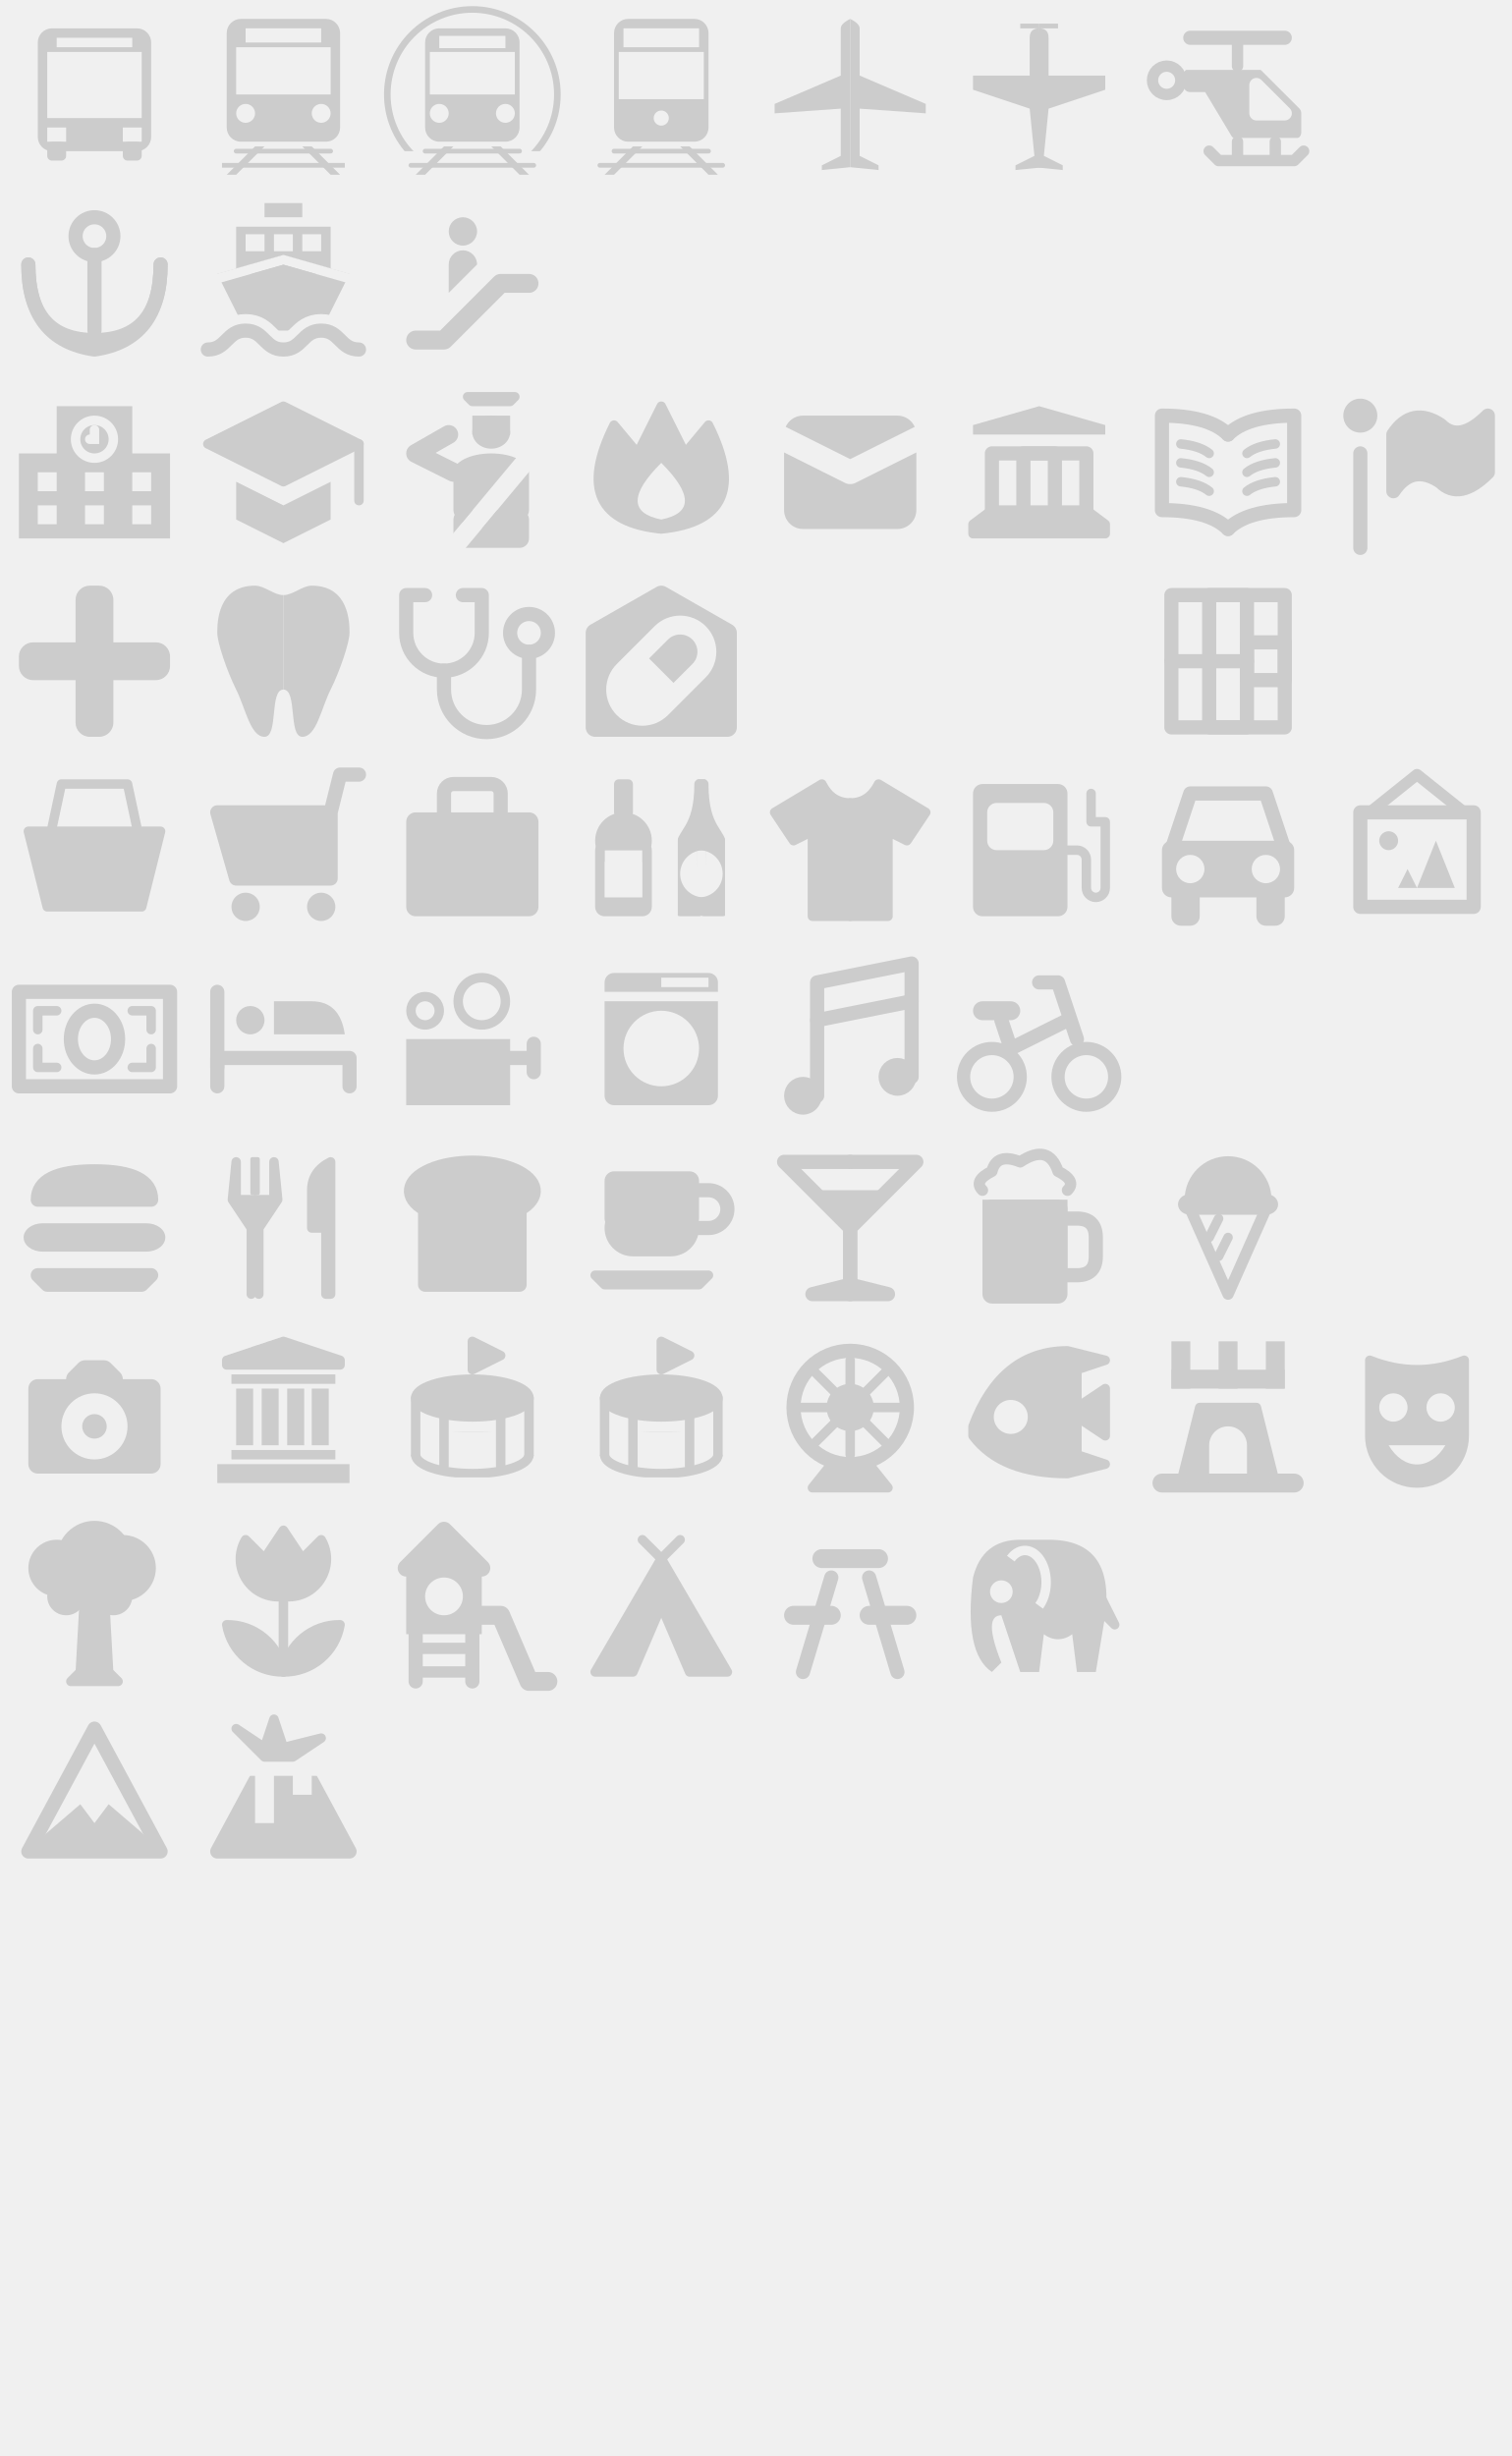
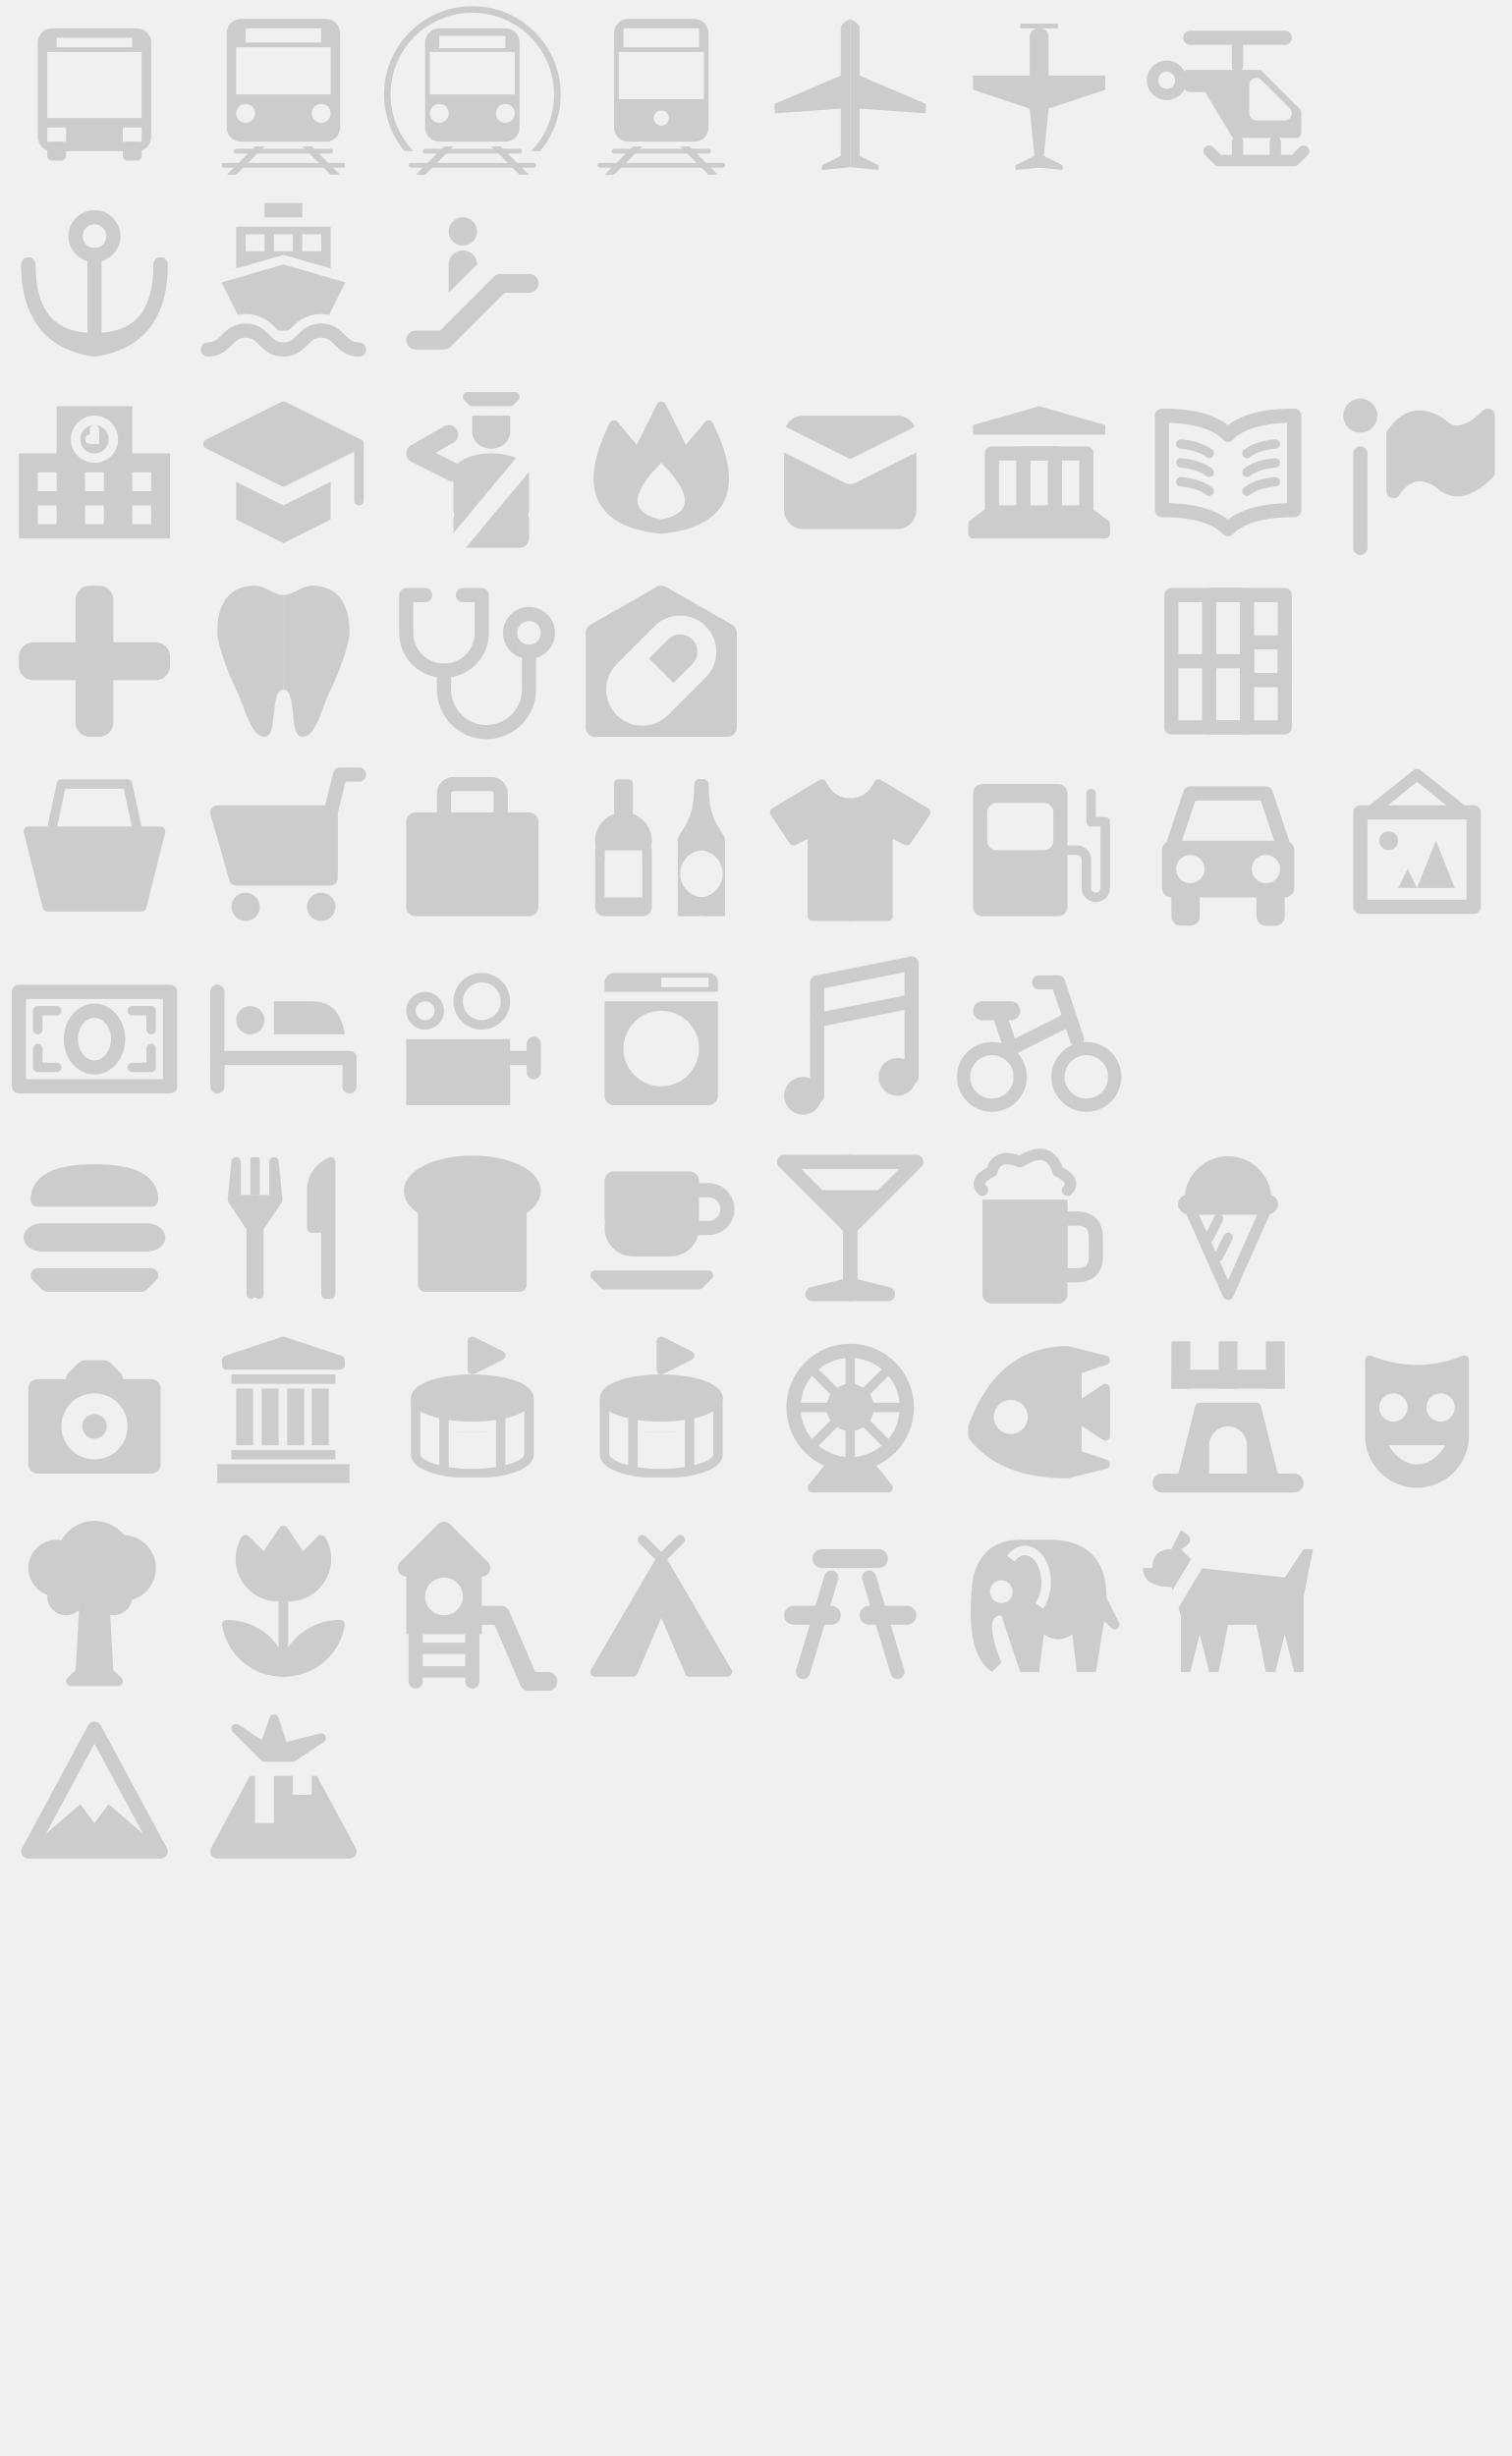
<svg xmlns="http://www.w3.org/2000/svg" viewBox="0 0 160 260">
  <style>
    .fill-only {
      fill: hsl(0 0% 80%);
      stroke: none;
    }

    .stroke-only {
      fill: none;
      stroke: hsl(0 0% 80%);
      stroke-linejoin: round;
      stroke-linecap: round;
    }

    .fill-and-stroke {
      fill: hsl(0 0% 80%);
      stroke: hsl(0 0% 80%);
      stroke-linejoin: round;
      stroke-linecap: round;
    }
  </style>
  <g class="fill-only">
    <view id="bus_11" viewBox="0 0 20 20" />
    <g transform="translate(0, 0)">
      <defs>
        <mask id="bus_11_mask">
          <rect x="0" y="0" width="20" height="20" fill="white" />
          <rect x="6" y="4" width="8" height="1" fill="black" />
          <rect x="5" y="5.5" width="10" height="7" fill="black" />
          <rect x="5" y="13.5" width="2" height="1.5" fill="black" />
          <rect x="13" y="13.5" width="2" height="1.5" fill="black" />
        </mask>
      </defs>
      <rect x="4" y="3" width="12" height="13" rx="1.5" mask="url(#bus_11_mask)" />
      <rect x="5" y="15" width="2" height="2" rx="0.5" mask="url(#bus_11_mask)" />
      <rect x="13" y="15" width="2" height="2" rx="0.5" mask="url(#bus_11_mask)" />
    </g>
    <view id="railway_11" viewBox="20 0 20 20" />
    <g transform="translate(20, 0)">
      <defs>
        <mask id="railway_11_mask">
          <rect x="0" y="0" width="20" height="20" fill="white" />
          <rect x="6" y="3" width="8" height="1.5" fill="black" />
          <rect x="5" y="5" width="10" height="5" fill="black" />
          <circle cx="6" cy="12" r="1" fill="black" />
          <circle cx="14" cy="12" r="1" fill="black" />
        </mask>
      </defs>
      <rect x="4" y="2" width="12" height="13" rx="1.5" mask="url(#railway_11_mask)" />
      <path d="M 7 15.5 l -3 3 l 1 0 l 3 -3" />
      <path d="M 12 15.5 l 3 3 l 1 0 l -3 -3" />
      <path d="M 5 16 l 10 0" class="stroke-only" stroke-width="0.5" />
      <path d="M 3.5 17.5 l 13 0" stroke="hsl(0 0% 80%)" stroke-width="0.5" />
    </g>
    <view id="rail_metro_11" viewBox="40 0 20 20" />
    <g transform="translate(40, 0)">
      <defs>
        <mask id="rail_metro_11_mask">
          <rect x="0" y="0" width="20" height="20" fill="white" />
          <rect x="6.5" y="3.8" width="7" height="1.3" fill="black" />
          <rect x="5.5" y="5.5" width="9" height="4.5" fill="black" />
          <circle cx="6.5" cy="12" r="1" fill="black" />
          <circle cx="13.5" cy="12" r="1" fill="black" />
        </mask>
        <mask id="rail_metro_11_tunnel_mask">
          <rect x="0" y="0" width="20" height="20" fill="white" />
          <rect x="0" y="16" width="20" height="5" fill="black" />
        </mask>
      </defs>
      <rect x="5" y="3" width="10" height="12" rx="1.5" mask="url(#rail_metro_11_mask)" />
      <circle cx="10" cy="10" r="9" class="stroke-only" stroke-width="0.7" mask="url(#rail_metro_11_tunnel_mask)" />
      <path d="M 7 15.5 l -3 3 l 1 0 l 3 -3" />
      <path d="M 12 15.5 l 3 3 l 1 0 l -3 -3" />
      <path d="M 5 16 l 10 0" class="stroke-only" stroke-width="0.5" />
      <path d="M 3.5 17.5 l 13 0" class="stroke-only" stroke-width="0.5" />
    </g>
    <view id="rail_light_11" viewBox="60 0 20 20" />
    <g transform="translate(60, 0)">
      <defs>
        <mask id="rail_light_11_mask">
          <rect x="0" y="0" width="20" height="20" fill="white" />
          <rect x="6" y="3" width="8" height="2" fill="black" />
          <rect x="5.5" y="5.5" width="9" height="5" fill="black" />
          <circle cx="10" cy="12.5" r="0.8" fill="black" />
        </mask>
      </defs>
      <rect x="5" y="2" width="10" height="13" rx="1.5" mask="url(#rail_light_11_mask)" />
      <path d="M 7 15.5 l -3 3 l 1 0 l 3 -3" />
      <path d="M 12 15.5 l 3 3 l 1 0 l -3 -3" />
      <path d="M 5 16 l 10 0" class="stroke-only" stroke-width="0.5" />
      <path d="M 3.5 17.5 l 13 0" class="stroke-only" stroke-width="0.5" />
    </g>
    <view id="airport_11" viewBox="80 0 20 20" />
    <g transform="translate(80, 0)">
      <path d="M 10 2 q -1 0.5 -1 1 v 5 l -7 3 v 1 l 7 -0.5 v5 l -2 1 v 0.5 l 3 -0.3 z" />
      <path d="M 10 2 q -1 0.5 -1 1 v 5 l -7 3 v 1 l 7 -0.5 v5 l -2 1 v 0.5 l 3 -0.3 z" transform="translate(20) scale(-1, 1)" />
    </g>
    <view id="airfield_11" viewBox="100 0 20 20" />
    <g transform="translate(100, 0)">
      <path d="M 10 2.5 h -2 v 0.5 h 2 q -1 0 -1 1 v 4 h -6 v 1.5 l 6 2 l 0.5 5 l -2 1 v 0.5 l 3 -0.3 z" />
      <path d="M 10 2.5 h -2 v 0.5 h 2 q -1 0 -1 1 v 4 h -6 v 1.5 l 6 2 l 0.5 5 l -2 1 v 0.5 l 3 -0.3 z" transform="translate(20) scale(-1, 1)" />
    </g>
    <view id="heliport_11" viewBox="120 0 20 20" />
    <g transform="translate(120 0)">
      <defs>
        <mask id="heliport_11_mask">
          <rect x="0" y="0" width="20" height="20" fill="white" />
          <path d="M 13 9 l 3 3 h -3 z" fill="black" stroke="black" stroke-width="1.5" stroke-linejoin="round" />
        </mask>
      </defs>
      <path d="M 6 8 h 7 l 4 4 v 2 h -6 l -3 -5 h -2 z" class="fill-and-stroke" stroke-width="1.5" mask="url(#heliport_11_mask)" />
      <path d="M 15 15 v 1.5 z" class="stroke-only" stroke-width="1.2" />
      <path d="M 11 4 v 3 z" class="stroke-only" stroke-width="1.2" />
      <path d="M 6 4 h 10 z" class="stroke-only" stroke-width="1.5" />
      <path d="M 11 15 v 1.5 z" class="stroke-only" stroke-width="1.2" />
      <path d="M 8 16 l 1 1 h 8 l 1 -1" class="stroke-only" stroke-width="1.2" />
      <circle cx="3.5" cy="8.5" r="1.5" class="stroke-only" stroke-width="1.2" />
    </g>
    <view id="harbor_11" viewBox="0 20 20 20" />
    <g transform="translate(0, 20)">
      <circle cx="10" cy="5" r="2" class="stroke-only" stroke-width="1.5" />
      <path d="M 10 7 v 8 " class="stroke-only" stroke-width="1.5" />
      <path d="M 3 8 q 0 8 7 8 t 7 -8" class="stroke-only" stroke-width="1.5" />
      <path d="M 3 8 q 0 8 7 9 q 7 -1 7 -9" class="stroke-only" stroke-width="1.5" />
    </g>
    <view id="ferry_terminal_11" viewBox="20 20 20 20" />
    <g transform="translate(20, 20)">
      <defs>
        <mask id="ferry_terminal_11_mask">
          <rect x="0" y="0" width="20" height="20" fill="white" />
          <rect x="6" y="4.8" width="2" height="1.8" fill="black" />
          <rect x="9" y="4.8" width="2" height="1.8" fill="black" />
          <rect x="12" y="4.8" width="2" height="1.8" fill="black" />
          <path d="M 3 9.5 l 7 -2 l 7 2" fill="none" stroke="black" />
          <path d="M 2 17 c 2 0 2 -2 4 -2 s 2 2 4 2 s 2 -2 4 -2 s 2 2 4 2" fill="none" stroke="black" stroke-width="3.5" />
        </mask>
      </defs>
      <rect x="8" y="1.5" width="4" height="1.5" />
      <rect x="5" y="4" width="10" height="5" mask="url(#ferry_terminal_11_mask)" />
      <path d="M 3 9 l 7 -2 l 7 2 l -3 6 h -8" mask="url(#ferry_terminal_11_mask)" />
      <path d="M 2 17 c 2 0 2 -2 4 -2 s 2 2 4 2 s 2 -2 4 -2 s 2 2 4 2" class="stroke-only" stroke-width="1.5" />
    </g>
    <view id="entrance_11" viewBox="40 20 20 20" />
    <g transform="translate(40 20)">
      <circle cx="9" cy="4.5" r="1.5" class="fill-only" />
      <path d="M 7.5 11 v -3 a 1.5 1.5 0 0 1 3 0 z" class="fill-only" />
      <path d="M 4 16 h 3 l 6 -6 h 3 " class="stroke-only" stroke-width="2" />
    </g>
    <view id="school_11" viewBox="0 40 20 20" />
    <g transform="translate(0 40)">
      <defs>
        <mask id="school_11_mask">
          <rect x="0" y="0" width="20" height="20" fill="white" />
          <circle cx="10" cy="6.5" r="2" fill="none" stroke="black" />
          <path d="M 10 5.5 v 1 h -0.5" fill="none" stroke="black" stroke-linecap="round" />
          <rect x="4" y="10" width="2" height="2" fill="black" />
          <rect x="9" y="10" width="2" height="2" fill="black" />
          <rect x="14" y="10" width="2" height="2" fill="black" />
          <rect x="4" y="13.5" width="2" height="2" fill="black" />
          <rect x="9" y="13.5" width="2" height="2" fill="black" />
          <rect x="14" y="13.5" width="2" height="2" fill="black" />
        </mask>
      </defs>
      <path d="M 6 3 h 8 v 5 h 4 v 9 h -16 v -9 h 4 z" class="fill-only" mask="url(#school_11_mask)" />
    </g>
    <view id="college_11" viewBox="20 40 20 20" />
    <g transform="translate(20 40)">
      <path d="M 18 7 l -8 -4 l -8 4 l 8 4 l 8 -4 z" class="fill-and-stroke" />
      <path d="M 18 7 v6" class="stroke-only" />
      <path d="M 5 11 v 4 l 5 2.5 l 5 -2.5 v -4 l -5 2.5 z" />
    </g>
    <view id="police_11" viewBox="40 40 20 20" />
    <g transform="translate(40 40)">
      <defs>
        <mask id="police_11_mask">
          <rect x="0" y="0" width="20" height="20" fill="white" />
          <path d="M 18 6 l -10 12" style="fill:none; stroke:black; stroke-width:2" />
        </mask>
      </defs>
      <rect x="8" y="8" width="8" height="8" rx="4" ry="2" mask="url(#police_11_mask)" />
      <rect x="8" y="14" width="8" height="4" rx="1" mask="url(#police_11_mask)" />
      <path d="M 8 10 l -4 -2 l 3.5 -2" class="stroke-only" style="stroke-width:2" />
      <rect x="10" y="4" width="4" height="3.5" rx="2" />
      <rect x="10" y="4" width="4" height="2" />
      <path d="M 9.5 2 h 5 l -0.5 0.5 h -4 z" class="fill-and-stroke" />
    </g>
    <view id="fire_station_11" viewBox="60 40 20 20" />
    <g transform="translate(60 40)">
      <defs>
        <mask id="fire_station_11_mask">
          <rect x="0" y="0" width="20" height="20" fill="white" />
          <path d="M 10 9 Q 5 14 10 15 Q 15 14 10 9 z" style="fill:black" />
        </mask>
      </defs>
      <path d="M 10 3 L 7.5 8 L 5 5 Q 0 15 10 16 Q 20 15 15 5 L 12.5 8 z" class="fill-and-stroke" mask="url(#fire_station_11_mask)" />
    </g>
    <view id="post_11" viewBox="80 40 20 20" />
    <g transform="translate(80 40)">
      <defs>
        <mask id="post_11_mask">
          <rect x="0" y="0" width="20" height="20" fill="white" />
          <path d="M 2 6 L 10 10 L 18 6" style="fill:none; stroke:black; stroke-width:2.5; stroke-linejoin:round" />
        </mask>
      </defs>
      <rect x="3" y="4" width="14" height="12" rx="2" mask="url(#post_11_mask)" />
    </g>
    <view id="town_hall_11" viewBox="100 40 20 20" />
    <g transform="translate(100 40)">
      <path d="M 10 3 l -7 2 v 1 h 14 v -1 z" class="fill-only" />
      <path d="M 5 14 v -6 h 10 v 6" class="stroke-only" stroke-width="1.5" />
      <path d="M 8.333 14 v -6 h 3.333 v 6" class="stroke-only" stroke-width="1.5" />
      <path d="M 5 14 l -2 1.5 v 1 h 14 v -1 l -2 -1.5 z" class="fill-and-stroke" />
    </g>
    <view id="library_11" viewBox="120 40 20 20" />
    <g transform="translate(120 40)">
      <path d="M 10 6 q -2 -2 -7 -2 v 10 q 5 0 7 2" class="stroke-only" stroke-width="1.5" />
      <path d="M 10 6 q -2 -2 -7 -2 v 10 q 5 0 7 2" class="stroke-only" stroke-width="1.5" transform="translate(20 0) scale(-1 1)" />
      <path d="M 8 8 q -1 -0.8 -3 -1" class="stroke-only" stroke-width="1" />
      <path d="M 8 10 q -1 -0.8 -3 -1" class="stroke-only" stroke-width="1" />
      <path d="M 8 12 q -1 -0.8 -3 -1" class="stroke-only" stroke-width="1" />
      <path d="M 12 8 q 1 -0.8 3 -1" class="stroke-only" stroke-width="1" />
      <path d="M 12 10 q 1 -0.8 3 -1" class="stroke-only" stroke-width="1" />
      <path d="M 12 12 q 1 -0.8 3 -1" class="stroke-only" stroke-width="1" />
    </g>
    <view id="embassy_11" viewBox="140 40 20 20" />
    <g transform="translate(140 40)">
      <circle cx="4" cy="4" r="1.8" />
      <path d="M 4 8 v 10" class="stroke-only" stroke-width="1.5" />
      <path d="M 7.5 6 q 2 -3 5 -1 q 2 2 5 -1 v 6 q -3 3 -5 1 q -3 -2 -5 1 z" class="fill-and-stroke" stroke-width="1.5" />
    </g>
    <view id="hospital_11" viewBox="0 60 20 20" />
    <g transform="translate(0 60)">
      <rect x="2" y="8" width="16" height="4" rx="1.5" />
      <rect x="8" y="2" width="4" height="16" rx="1.5" />
    </g>
    <view id="dentist_11" viewBox="20 60 20 20" />
    <g transform="translate(20 60)">
      <path d="M 10 3 C 9 3 8 2 7 2 C 3 2 3 6 3 7 S 4 11 5 13 S 6.5 18 8 18 S 8.5 13 10 13 z" class="fill-only" />
      <path d="M 10 3 C 9 3 8 2 7 2 C 3 2 3 6 3 7 S 4 11 5 13 S 6.5 18 8 18 S 8.5 13 10 13 z" class="fill-only" transform="translate(20) scale(-1,1)" />
    </g>
    <view id="doctor_11" viewBox="40 60 20 20" />
    <g transform="translate(40 60)">
      <path d="M 5 3 h -2 v 4 a 4 4 0 0 0 8 0 v -4 h -2 " class="stroke-only" stroke-width="1.5" />
      <path d="M 7 11 v 2 a 4 4 0 0 0 9 0 v -4" class="stroke-only" stroke-width="1.5" />
      <circle cx="16" cy="7" r="2" class="stroke-only" stroke-width="1.5" />
    </g>
    <view id="pharmacy_11" viewBox="60 60 20 20" />
    <g transform="translate(60 60)">
      <defs>
        <mask id="pharmacy_11_mask">
          <rect x="0" y="0" width="20" height="20" fill="white" />
          <path d="M 6 11 a 2 2 0 0 0 4 4 l 4 -4 a 2 2 0 0 0 -4 -4 z" class="stroke-only" style="stroke:black; stroke-width:2" />
          <path d="M 6 11 a 2 2 0 0 0 4 4 l 2 -2 l -4 -4 z" class="fill-only" style="fill:black" />
        </mask>
      </defs>
      <path d="M 10 3 l -7 4 v 10 h 14 v -10 z" class="fill-and-stroke" stroke-width="2" mask="url(#pharmacy_11_mask)" />
    </g>
    <view id="prison_11" viewBox="120 60 20 20" />
    <g transform="translate(120 60)" class="stroke-only" stroke-width="1.5">
      <rect x="4" y="3" width="12" height="14" />
      <rect x="8" y="3" width="4" height="14" />
      <rect x="12" y="8" width="4" height="4" />
      <path d="M 4 10 h 8" />
    </g>
    <view id="shop_11" viewBox="0 80 20 20" />
    <g transform="translate(0 80)">
      <path d="M 3 8 h 14 l -2 8 h -10 z" class="fill-and-stroke" />
      <path d="M 5 10 l 1.5 -7 h 7 l 1.5 7 z" class="stroke-only" />
    </g>
    <view id="grocery_11" viewBox="20 80 20 20" />
    <g transform="translate(20 80)">
      <path d="M 15 6 h -12 l 2 7 h 10 v -7 l 1 -4 h 2" class="stroke-only" stroke-width="1.5" />
      <path d="M 15 6 h -12 l 2 7 h 10 z" class="fill-only" />
      <circle cx="6" cy="16" r="1.5" />
      <circle cx="14" cy="16" r="1.5" />
    </g>
    <view id="suitcase_11" viewBox="40 80 20 20" />
    <g transform="translate(40 80)">
      <rect x="3" y="6" width="14" height="11" rx="1" />
      <rect x="7" y="3" width="6" height="12" rx="1" class="stroke-only" stroke-width="1.5" />
    </g>
    <view id="alcohol_shop_11" viewBox="60 80 20 20" />
    <g transform="translate(60 80)">
      <defs>
        <mask id="alcohol_shop_11_mask">
          <rect x="0" y="0" width="20" height="20" fill="white" />
          <rect x="4" y="10" width="4" height="5" fill="black" />
          <circle cx="14.5" cy="12.5" r="2.5" fill="black" />
        </mask>
      </defs>
      <rect x="5" y="2.5" width="2" height="4" rx="0.5" />
      <circle cx="6" cy="9" r="3" mask="url(#alcohol_shop_11_mask)" />
      <rect x="3" y="9" width="6" height="8" rx="1" mask="url(#alcohol_shop_11_mask)" />
      <path d="M 14.5 3 h -0.5 c 0 5 -2 5 -2 7 v 6.5 h 2 z" class="fill-and-stroke" mask="url(#alcohol_shop_11_mask)" />
      <path d="M 14.5 3 h -0.5 c 0 5 -2 5 -2 7 v 6.5 h 2 z" class="fill-and-stroke" mask="url(#alcohol_shop_11_mask)" transform="translate(28.5 0) scale(-1 1)" />
    </g>
    <view id="clothing_store_11" viewBox="80 80 20 20" />
    <g transform="translate(80 80)">
      <path d="M 10 5 q -2 0 -3 -2 l -5 3 l 2 3 l 2 -1 v 9 h 4 z" class="fill-and-stroke" />
      <path d="M 10 5 q -2 0 -3 -2 l -5 3 l 2 3 l 2 -1 v 9 h 4 z" class="fill-and-stroke" transform="translate(20 0) scale(-1 1)" />
    </g>
    <view id="fuel_11" viewBox="100 80 20 20" />
    <g transform="translate(100 80)">
      <defs>
        <mask id="fuel_11_mask">
          <rect x="0" y="0" width="20" height="20" fill="white" />
          <rect x="4.5" y="5" width="7" height="5" rx="1" fill="black" />
        </mask>
      </defs>
      <rect x="3" y="3" width="10" height="14" rx="1" mask="url(#fuel_11_mask)" />
      <path d="M 12 10 h 2 a 1 1 0 0 1 1 1 v 3 a 1 1 0 0 0 2 0 v -7 h -1.5 v -3" class="stroke-only" />
    </g>
    <view id="car_11" viewBox="120 80 20 20" />
    <g transform="translate(120 80)">
      <defs>
        <mask id="car_11_mask">
          <rect x="0" y="0" width="20" height="20" fill="white" />
          <circle cx="6" cy="12" r="1.5" fill="black" />
          <circle cx="14" cy="12" r="1.5" fill="black" />
        </mask>
      </defs>
      <rect x="3" y="9" width="14" height="6" rx="1" mask="url(#car_11_mask)" />
      <rect x="4" y="14" width="3" height="4" rx="1" />
      <rect x="13" y="14" width="3" height="4" rx="1" />
      <path d="M 4 10 l 2 -6 h 8 l 2 6" class="stroke-only" stroke-width="1.5" />
    </g>
    <view id="art_gallery_11" viewBox="140 80 20 20" />
    <g transform="translate(140 80)">
      <rect x="4" y="6" width="12" height="10" class="stroke-only" stroke-width="1.5" />
      <circle cx="7" cy="9" r="1" class="fill-only" />
      <path d="M 8 14 l 1 -2 l 1 2 l 2 -5 l 2 5 z" />
      <path d="M 5 6 L 10 2 L 15 6" class="stroke-only" stroke-width="1.2" />
    </g>
    <view id="bank_11" viewBox="0 100 20 20" />
    <g transform="translate(0 100)">
      <rect x="2" y="5" width="16" height="10" class="stroke-only" stroke-width="1.5" />
      <ellipse cx="10" cy="10" rx="2.5" ry="3" class="stroke-only" stroke-width="1.5" />
      <path d="M 6 7 h -2 v 2" class="stroke-only" />
      <path d="M 6 13 h -2 v -2" class="stroke-only" />
      <path d="M 14 7 h 2 v 2" class="stroke-only" />
      <path d="M 14 13 h 2 v -2" class="stroke-only" />
    </g>
    <view id="lodging_11" viewBox="20 100 20 20" />
    <g transform="translate(20 100)">
      <path d="M 3 15 v -3 h 14 v 3" class="stroke-only" stroke-width="1.5" />
      <path d="M 3 5 v 8" class="stroke-only" stroke-width="1.5" />
      <circle cx="6.5" cy="8" r="1.5" />
      <path d="M 9 6 h 4 q 3 0 3.5 3.5 h -7.5 z" />
    </g>
    <view id="cinema_11" viewBox="40 100 20 20" />
    <g transform="translate(40 100)">
      <rect x="3" y="10" width="11" height="7" />
      <circle cx="5" cy="7" r="1.5" class="stroke-only" />
      <circle cx="11" cy="6" r="2.5" class="stroke-only" />
      <path d="M 13 12 h 3.5 v -1.5 v 3" class="stroke-only" stroke-width="1.5" />
    </g>
    <view id="laundry_11" viewBox="60 100 20 20" />
    <g transform="translate(60 100)">
      <defs>
        <mask id="laundry_11_mask">
          <rect x="0" y="0" width="20" height="20" fill="white" />
          <circle cx="10" cy="11" r="4" fill="black" />
          <rect x="0" y="5" width="20" height="1" fill="black" />
          <rect x="10" y="3.5" width="5" height="1" fill="black" />
        </mask>
      </defs>
      <rect x="4" y="3" width="12" height="14" rx="1" mask="url(#laundry_11_mask)" />
    </g>
    <view id="music_11" viewBox="80 100 20 20" />
    <g transform="translate(80 100)">
      <circle cx="5" cy="16" r="1.5" class="fill-and-stroke" />
      <circle cx="15" cy="14" r="1.5" class="fill-and-stroke" />
      <path d="M 6.5 16 v -12 l 10 -2 v 12" class="stroke-only" stroke-width="1.5" />
      <path d="M 6.5 8 l 10 -2" class="stroke-only" stroke-width="1.5" />
    </g>
    <view id="bicycle_11" viewBox="100 100 20 20" />
    <g transform="translate(100 100)">
      <circle cx="5" cy="14" r="3" class="stroke-only" stroke-width="1.4" />
      <circle cx="15" cy="14" r="3" class="stroke-only" stroke-width="1.4" />
      <path d="M 6 8 l 1 3 l 6 -3" class="stroke-only" stroke-width="1.5" />
      <path d="M 4 7 h 3" class="stroke-only" stroke-width="2" />
      <path d="M 10 4 h 2 l 2 6" class="stroke-only" stroke-width="1.5" />
    </g>
    <view id="fast_food_11" viewBox="0 120 20 20" />
    <g transform="translate(0 120)">
      <path d="M10 4 q -6 0 -6 3 h 12 q 0 -3 -6 -3" class="fill-and-stroke" stroke-width="1.5" />
      <rect x="2.5" y="9.5" width="15" height="3" rx="2" />
      <path d="M 4 15 l 1 1 h 10 l 1 -1 z" class="fill-and-stroke" stroke-width="1.5" />
    </g>
    <view id="restaurant_11" viewBox="20 120 20 20" />
    <g transform="translate(20 120)">
      <path d="M 7 7 h -2 v -4 l -0.4 4 l 2 3 v 7 z" class="fill-and-stroke" />
      <path d="M 7 7 h -2 v -4 l -0.4 4 l 2 3 v 7 z" class="fill-and-stroke" transform="translate(14 0) scale(-1 1)" />
      <rect x="6.5" y="2.5" width="1" height="4" rx="0.2" />
      <path d="M 15 3 q -2 1 -2 3 v4 h 1.5 v 7 h 0.5 z" class="fill-and-stroke" />
    </g>
    <view id="bakery_11" viewBox="40 120 20 20" />
    <g transform="translate(40 120)">
      <path d="M 5 8 v 8 h 10 v -8 a 6.5 3 0 1 0 -10 0 z" class="fill-and-stroke" stroke-width="1.5" />
    </g>
    <view id="cafe_11" viewBox="60 120 20 20" />
    <g transform="translate(60 120)">
      <rect x="4" y="4" width="10" height="6" rx="1" />
      <rect x="4" y="7" width="10" height="6" rx="3" ry="4" />
      <path d="M 12 6 h 3 a 2 2 0 0 1 0 4 h -3" class="stroke-only" stroke-width="1.5" />
      <path d="M 3 15 h 12 l -1 1 h -10 z" class="fill-and-stroke" />
    </g>
    <view id="bar_11" viewBox="80 120 20 20" />
    <g transform="translate(80 120)">
      <path d="M 10 3 h -7 l 7 7 v 6 l -4 1 h 4" class="stroke-only" stroke-width="1.5" />
      <path d="M 10 3 h -7 l 7 7 v 6 l -4 1 h 4" class="stroke-only" stroke-width="1.5" transform="translate(20 0) scale(-1 1)" />
      <path d="M 6 6 l 4 4 l 4 -4 z" class="fill-only" />
    </g>
    <view id="beer_11" viewBox="100 120 20 20" />
    <g transform="translate(100 120)">
      <rect x="4" y="7" width="9" height="8" />
      <rect x="4" y="7" width="9" height="11" rx="1" />
      <path d="M 12 9 h 2 q 2 0 2 2 v 2 q 0 2 -2 2 h -2" class="stroke-only" stroke-width="1.5" />
      <path d="M 4 6 q -1 -1 1 -2 q 0.5 -2 3 -1 q 3 -2 4 1 q 2 1 1 2" class="stroke-only" stroke-width="1.2" />
    </g>
    <view id="ice_cream_11" viewBox="120 120 20 20" />
    <g transform="translate(120 120)">
      <path d="M 6 8 a 0.7 0.5 0 0 1 0 -1 a 4 4 0 0 1 8 0 a 0.7 0.5 0 0 1 0 1" class="fill-and-stroke" stroke-width="1.2" />
      <path d="M 6 8 L 10 17 L 14 8 z" class="stroke-only" stroke-width="1.2" />
      <path d="M 8 11 l 1 -2" class="stroke-only" stroke-width="1" />
      <path d="M 9 13 l 1 -2" class="stroke-only" stroke-width="1" />
    </g>
    <view id="attraction_11" viewBox="0 140 20 20" />
    <g transform="translate(0 140)">
      <defs>
        <mask id="attraction_11_mask">
          <rect x="0" y="0" width="20" height="20" fill="white" />
          <circle cx="10" cy="11" r="3.5" fill="black" />
          <circle cx="10" cy="11" r="1.3" fill="white" />
        </mask>
      </defs>
      <rect x="3" y="6" width="14" height="10" rx="1" mask="url(#attraction_11_mask)" />
      <path d="M 8 6 l 1 -1 h 2 l 1 1 z" class="fill-and-stroke" stroke-width="2" />
    </g>
    <view id="museum_11" viewBox="20 140 20 20" />
    <g transform="translate(20 140)">
      <path d="M 10 2 l -6 2 v 0.5 h 12 v -0.5 z" class="fill-and-stroke" />
      <rect x="4.5" y="5.5" width="11" height="1" />
      <rect x="5" y="7" width="1.8" height="6" />
      <rect x="7.7" y="7" width="1.8" height="6" />
      <rect x="10.4" y="7" width="1.8" height="6" />
      <rect x="13" y="7" width="1.8" height="6" />
      <rect x="4.5" y="13.5" width="11" height="1" />
      <rect x="3" y="15" width="14" height="2" />
    </g>
    <view id="stadium_11" viewBox="40 140 20 20" />
    <g transform="translate(40 140)">
      <defs>
        <mask id="stadium_11_mask">
          <rect x="0" y="0" width="20" height="20" fill="white" />
          <rect x="0" y="4" width="20" height="10" fill="black" />
        </mask>
      </defs>
      <path d="M 10 2 v 3 l 3 -1.5 z" class="fill-and-stroke" />
      <ellipse cx="10" cy="8" rx="6" ry="2" class="fill-and-stroke" />
      <ellipse cx="10" cy="14" rx="6" ry="2" class="stroke-only" mask="url(#stadium_11_mask)" />
      <path d="M 4 8 v 6 M 7 9.2 v 6 M 13 9.2 v 6 M 16 8 v 6" class="stroke-only" />
    </g>
    <view id="pitch_11" viewBox="60 140 20 20" />
    <g transform="translate(60 140)">
      <defs>
        <mask id="pitch_11_mask">
          <rect x="0" y="0" width="20" height="20" fill="white" />
          <rect x="0" y="4" width="20" height="10" fill="black" />
        </mask>
      </defs>
      <path d="M 10 2 v 3 l 3 -1.5 z" class="fill-and-stroke" />
      <ellipse cx="10" cy="8" rx="6" ry="2" class="fill-and-stroke" />
      <ellipse cx="10" cy="14" rx="6" ry="2" class="stroke-only" mask="url(#pitch_11_mask)" />
      <path d="M 4 8 v 6 M 7 9.2 v 6 M 13 9.2 v 6 M 16 8 v 6" class="stroke-only" />
    </g>
    <view id="amusement_park_11" viewBox="80 140 20 20" />
    <g transform="translate(80 140)">
      <circle cx="10" cy="9" r="6" class="stroke-only" stroke-width="1.5" />
      <circle cx="10" cy="9" r="2.5" class="fill-only" />
      <path d="M 10 4 v 10" class="stroke-only" />
      <path d="M 6 5 l 8 8" class="stroke-only" />
      <path d="M 4 9 h 12" class="stroke-only" />
      <path d="M 6 13 l 8 -8" class="stroke-only" />
      <path d="M 8 15 l -2 2.5 h 8 l -2 -2.5" class="fill-and-stroke" />
    </g>
    <view id="aquarium_11" viewBox="100 140 20 20" />
    <g transform="translate(100 140)">
      <defs>
        <mask id="aquarium_11_mask">
          <rect x="0" y="0" width="20" height="20" fill="white" />
          <circle cx="7" cy="10" r="1.8" fill="black" />
        </mask>
      </defs>
      <path d="M 3 11 q 3 -8 10 -8 l 4 1 l -3 1 v 9 l 3 1 l -4 1 q -7 0 -10 -4 z" class="fill-and-stroke" mask="url(#aquarium_11_mask)" />
      <path d="M 14 9 l 3 -2 v 5 l -3 -2 z" class="fill-and-stroke" />
    </g>
    <view id="castle_11" viewBox="120 140 20 20" />
    <g transform="translate(120 140)">
      <defs>
        <mask id="castle_11_mask">
          <rect x="0" y="0" width="20" height="20" fill="white" />
          <path d="M 8 17 v -4 a 2 2 0 0 1 4 0 v 4 z" fill="black" />
        </mask>
      </defs>
      <rect x="4" y="2" width="2" height="5" />
      <rect x="9" y="2" width="2" height="5" />
      <rect x="14" y="2" width="2" height="5" />
      <rect x="4" y="5" width="12" height="2" />
      <path d="M 3 17 h 14" class="stroke-only" stroke-width="2" />
      <path d="M 5 17 l 2 -8 h 6 l 2 8" class="fill-and-stroke" mask="url(#castle_11_mask)" />
    </g>
    <view id="theatre_11" viewBox="140 140 20 20" />
    <g transform="translate(140 140)">
      <defs>
        <mask id="theatre_11_mask">
          <rect x="0" y="0" width="20" height="20" fill="white" />
          <circle cx="7.5" cy="9" r="1.5" fill="black" />
          <circle cx="12.5" cy="9" r="1.5" fill="black" />
          <path d="M 7 13 a 4 6 0 0 0 6 0 z" fill="black" />
        </mask>
      </defs>
      <path d="M 15 4 q -5 2 -10 0 v 8 a 5 5 0 0 0 10 0 z" class="fill-and-stroke" mask="url(#theatre_11_mask)" />
    </g>
    <view id="park_11" viewBox="0 160 20 20" />
    <g transform="translate(0 160)">
      <circle cx="7" cy="9" r="2" />
      <circle cx="6" cy="6" r="3" />
      <circle cx="10" cy="5" r="4" />
      <circle cx="13" cy="6" r="3.5" />
      <circle cx="12" cy="9" r="2" />
      <path d="M 7.5 18 l 1 -1 l 0.5 -9 h 2 l 0.5 9 l 1 1 z" class="fill-and-stroke" />
    </g>
    <view id="garden_11" viewBox="20 160 20 20" />
    <g transform="translate(20 160)">
      <path d="M 10 17 a 6 6 0 0 1 -6 -5 a 6 6 0 0 1 6 5" class="fill-and-stroke" />
      <path d="M 10 17 a 6 6 0 0 1 6 -5 a 6 6 0 0 1 -6 5" class="fill-and-stroke" />
      <path d="M 10 17 v -8" class="stroke-only" />
      <path d="M 10 2 l -2 3 l -2 -2 a 4 4 0 0 0 4 6 a 4 4 0 0 0 4 -6 l -2 2 z" class="fill-and-stroke" />
    </g>
    <view id="playground_11" viewBox="40 160 20 20" />
    <g transform="translate(40 160)">
      <defs>
        <mask id="playground_11_mask">
          <rect x="0" y="0" width="20" height="20" fill="white" />
          <circle cx="7" cy="9" r="2" fill="black" />
        </mask>
      </defs>
      <path d="M 7 2 l -4 4 h 8 z" class="fill-and-stroke" stroke-width="1.8" />
      <rect x="3" y="6" width="8" height="7" mask="url(#playground_11_mask)" />
      <path d="M 4 10 v 8" class="stroke-only" stroke-width="1.5" />
      <path d="M 10 10 v 8" class="stroke-only" stroke-width="1.5" />
      <path d="M 4 14.5 h 6" class="stroke-only" stroke-width="1.2" />
      <path d="M 4 17 h 6" class="stroke-only" stroke-width="1.2" />
      <path d="M 10 11 h 3 l 3 7 h 2" class="stroke-only" stroke-width="2" />
    </g>
    <view id="campsite_11" viewBox="60 160 20 20" />
    <g transform="translate(60 160)">
      <path d="M 10 5 l -7 12 h 4 L 10 10 l 3 7 h 4 z" class="fill-and-stroke" />
      <path d="M 8 3 L 10 5 L 12 3" class="stroke-only" />
    </g>
    <view id="picnic_site_11" viewBox="80 160 20 20" />
    <g transform="translate(80 160)">
      <path d="M 7 5 h 6" class="stroke-only" stroke-width="2" />
      <path d="M 8 7 l -3 10" class="stroke-only" stroke-width="1.5" />
      <path d="M 12 7 l 3 10" class="stroke-only" stroke-width="1.5" />
      <path d="M 4 11 h 4" class="stroke-only" stroke-width="2" />
      <path d="M 12 11 h 4" class="stroke-only" stroke-width="2" />
    </g>
    <view id="zoo_11" viewBox="100 160 20 20" />
    <g transform="translate(100 160)">
      <defs>
        <mask id="zoo_11_mask">
          <rect x="0" y="0" width="20" height="20" fill="white" />
          <circle cx="6" cy="8.5" r="1.2" fill="black" />
          <path d="M 7 5 a 2 3 0 0 1 3 5" fill="none" stroke="black" stroke-width="1" />
        </mask>
      </defs>
      <path d="M 8 3 q -4 0 -5 4 q -1 8 2 10 l 1 -1 q -2 -5 0 -5 l 2 6 h 2 l 0.5 -4 a 3 4 0 0 0 3 0 l 0.5 4 h 2 l 1 -6 q 1 -8 -6 -8 z" mask="url(#zoo_11_mask)" />
      <path d="M 16 8 l 2 4 l -2 -2" class="fill-and-stroke" />
    </g>
+     <view id="dog_park_11" viewBox="120 160 20 20" />
+     <g transform="translate(120 160)">
+       <defs>
+         <mask id="dog_park_11_mask">
+           <rect x="0" y="0" width="20" height="20" fill="white" />
+           <path d="M 7 5 l -3 5" fill="none" stroke="black" stroke-width="1.5" />
+         </mask>
+       </defs>
+       <path d="M 7 6 l -2 -2 q 2 -1 0 -2 l -1 2 q -2 0 -2 2 h -1 q 0 2 3 2 l 1 3 v 6 h 1 l 1 -4 l 1 4 h 1 l 1 -5 h 3 l 1 5 h 1 l 1 -4 l 1 4 h 1 l 0 -8 l 1 -5 l -1 0 l -2 3 z" class="fill-only" mask="url(#dog_park_11_mask)" />
+     </g>
    <view id="mountain_11" viewBox="0 180 20 20" />
    <g transform="translate(0 180)">
      <path d="M 3 16 L 10 3 L 17 16 z" class="stroke-only" stroke-width="1.5" />
      <path d="M 3 16 L 5 14 L 8.5 11 L 10 13 L 11.5 11 L 15 14 L 17 16 z" class="fill-only" />
    </g>
    <view id="volcano_11" viewBox="20 180 20 20" />
    <g transform="translate(20 180)">
      <defs>
        <mask id="volcano_11_mask">
          <rect x="0" y="0" width="20" height="20" fill="white" />
          <rect x="0" y="0" width="20" height="8" fill="black" />
          <path d="M 8 5 v 8" fill="none" stroke="black" stroke-width="2" />
          <path d="M 12 5 v 5" fill="none" stroke="black" stroke-width="2" />
        </mask>
      </defs>
      <path d="M 3 16 L 10 3 L 17 16 z" class="fill-and-stroke" stroke-width="1.5" mask="url(#volcano_11_mask)" />
      <path d="M 8 6 l -3 -3 l 3 2 l 1 -3 l 1 3 l 4 -1 l -3 2 z" class="fill-and-stroke" />
    </g>
  </g>
</svg>
